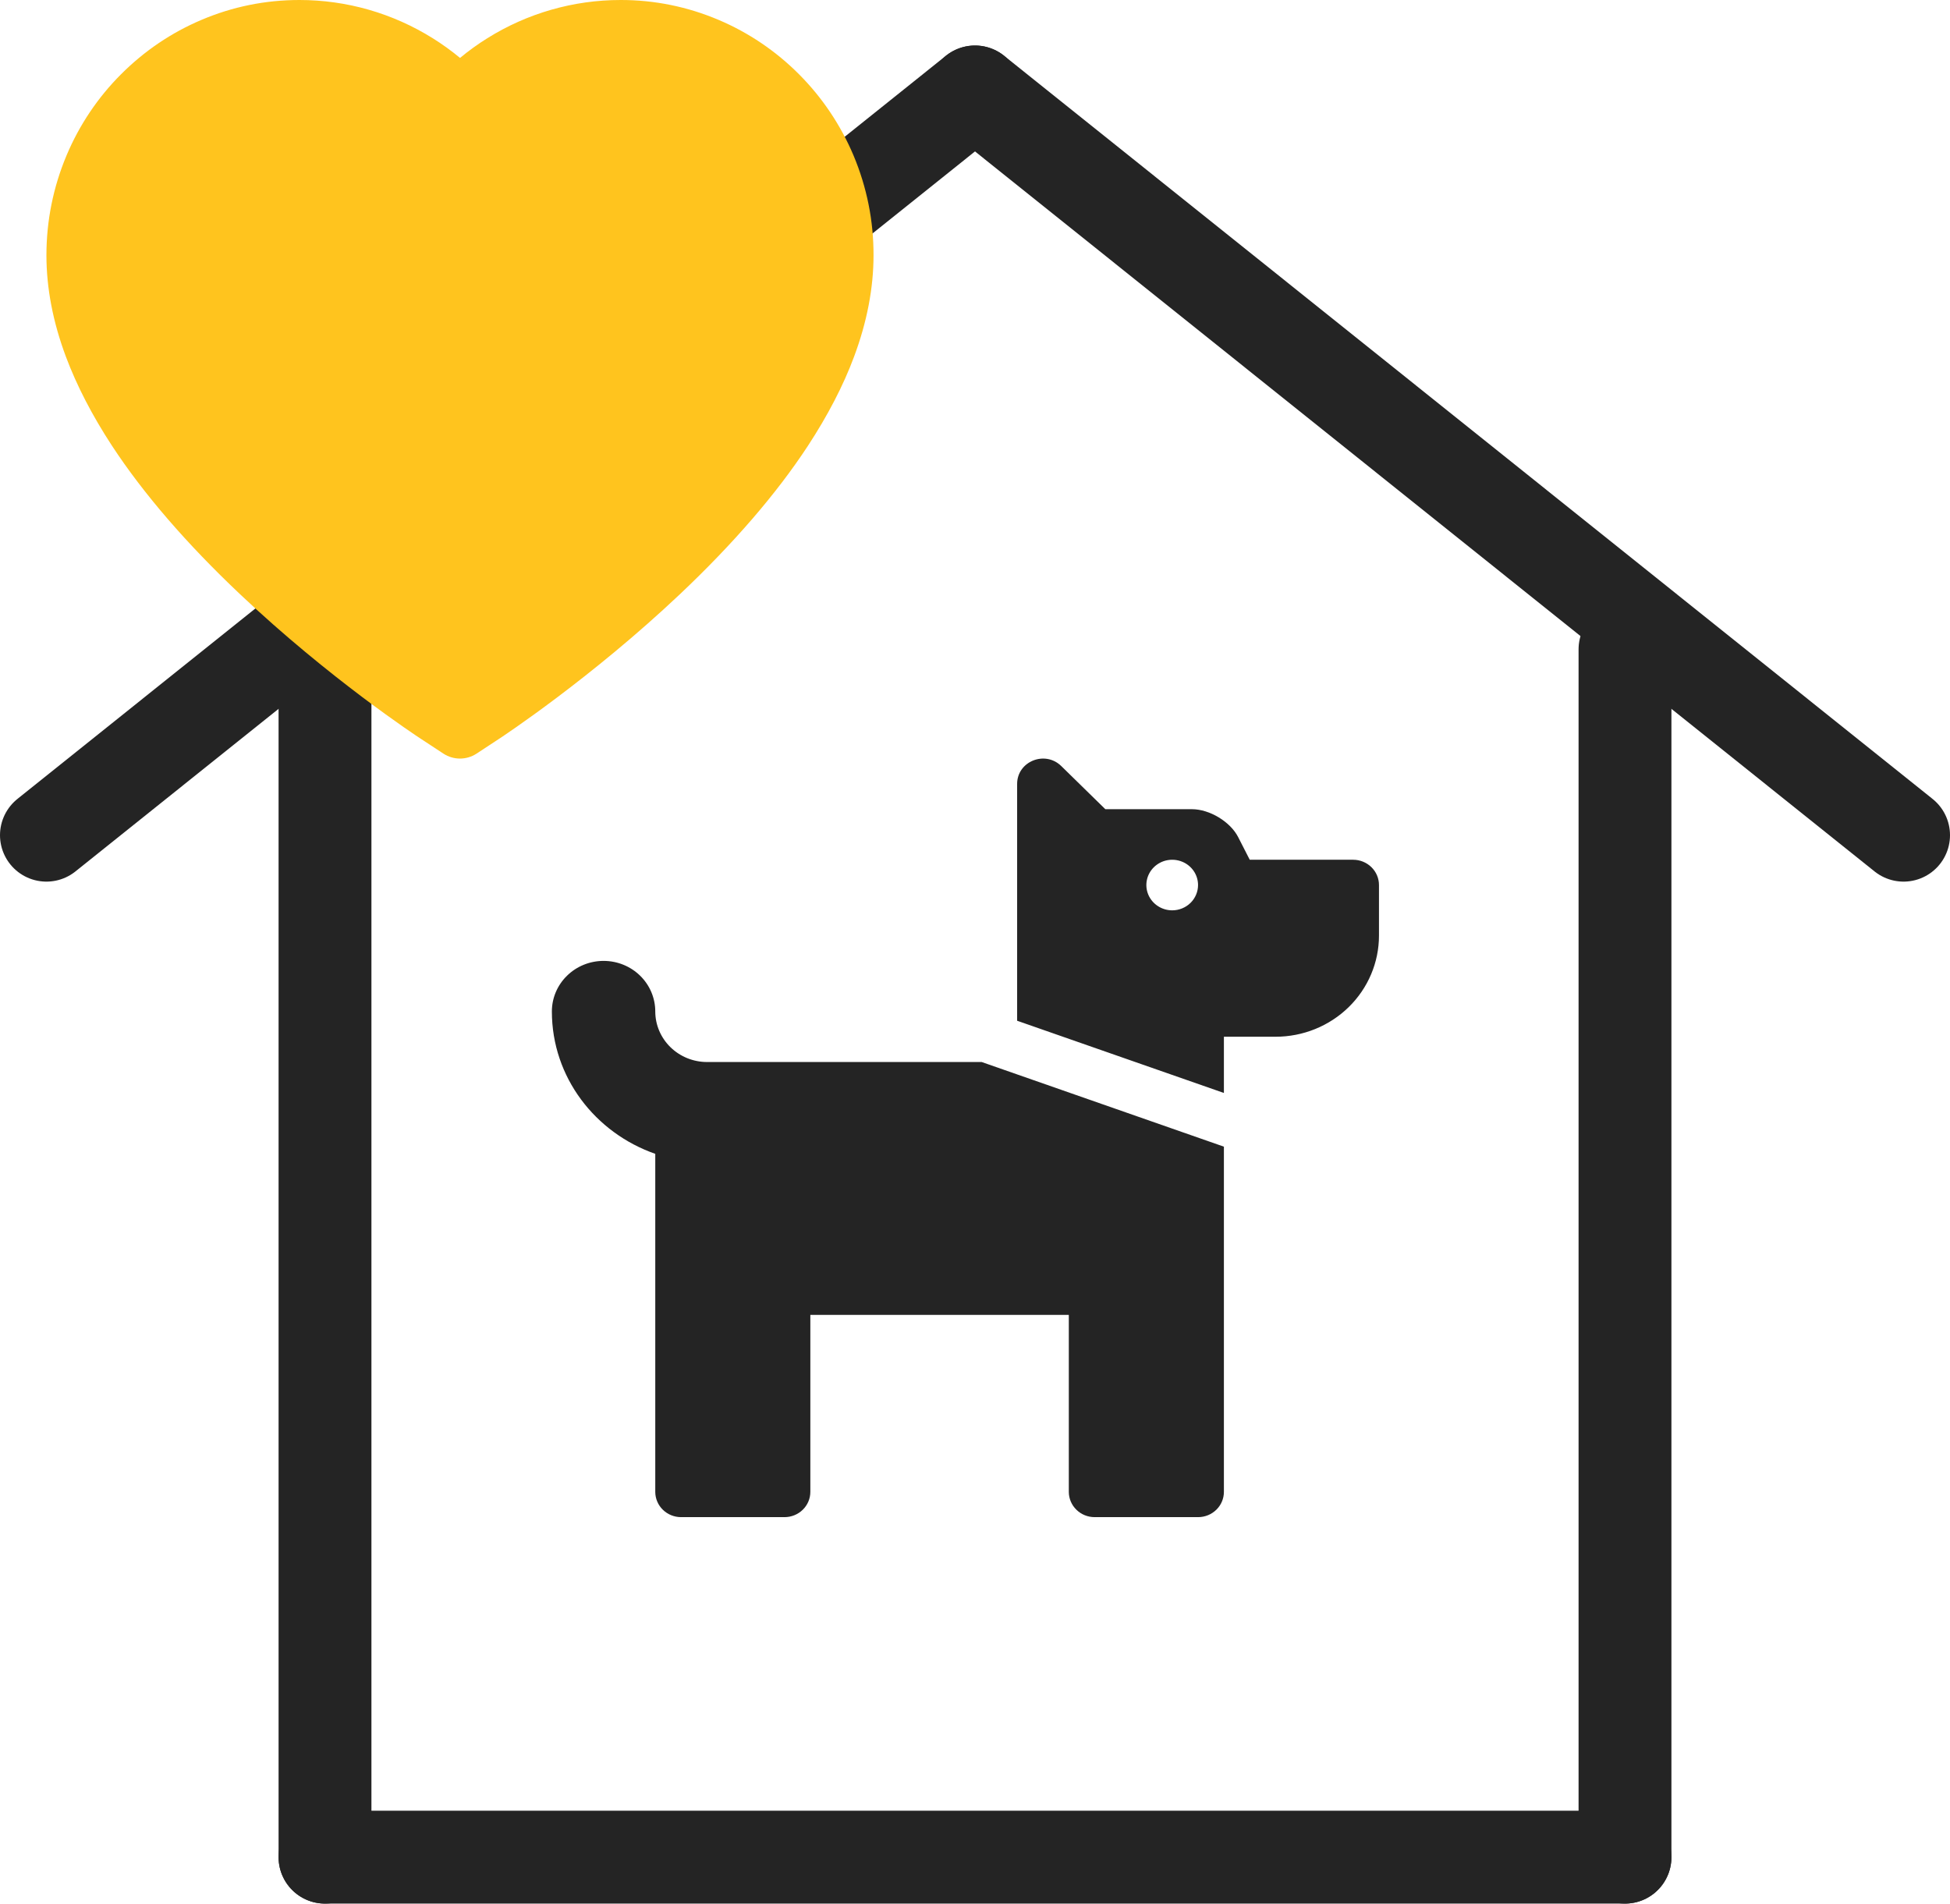
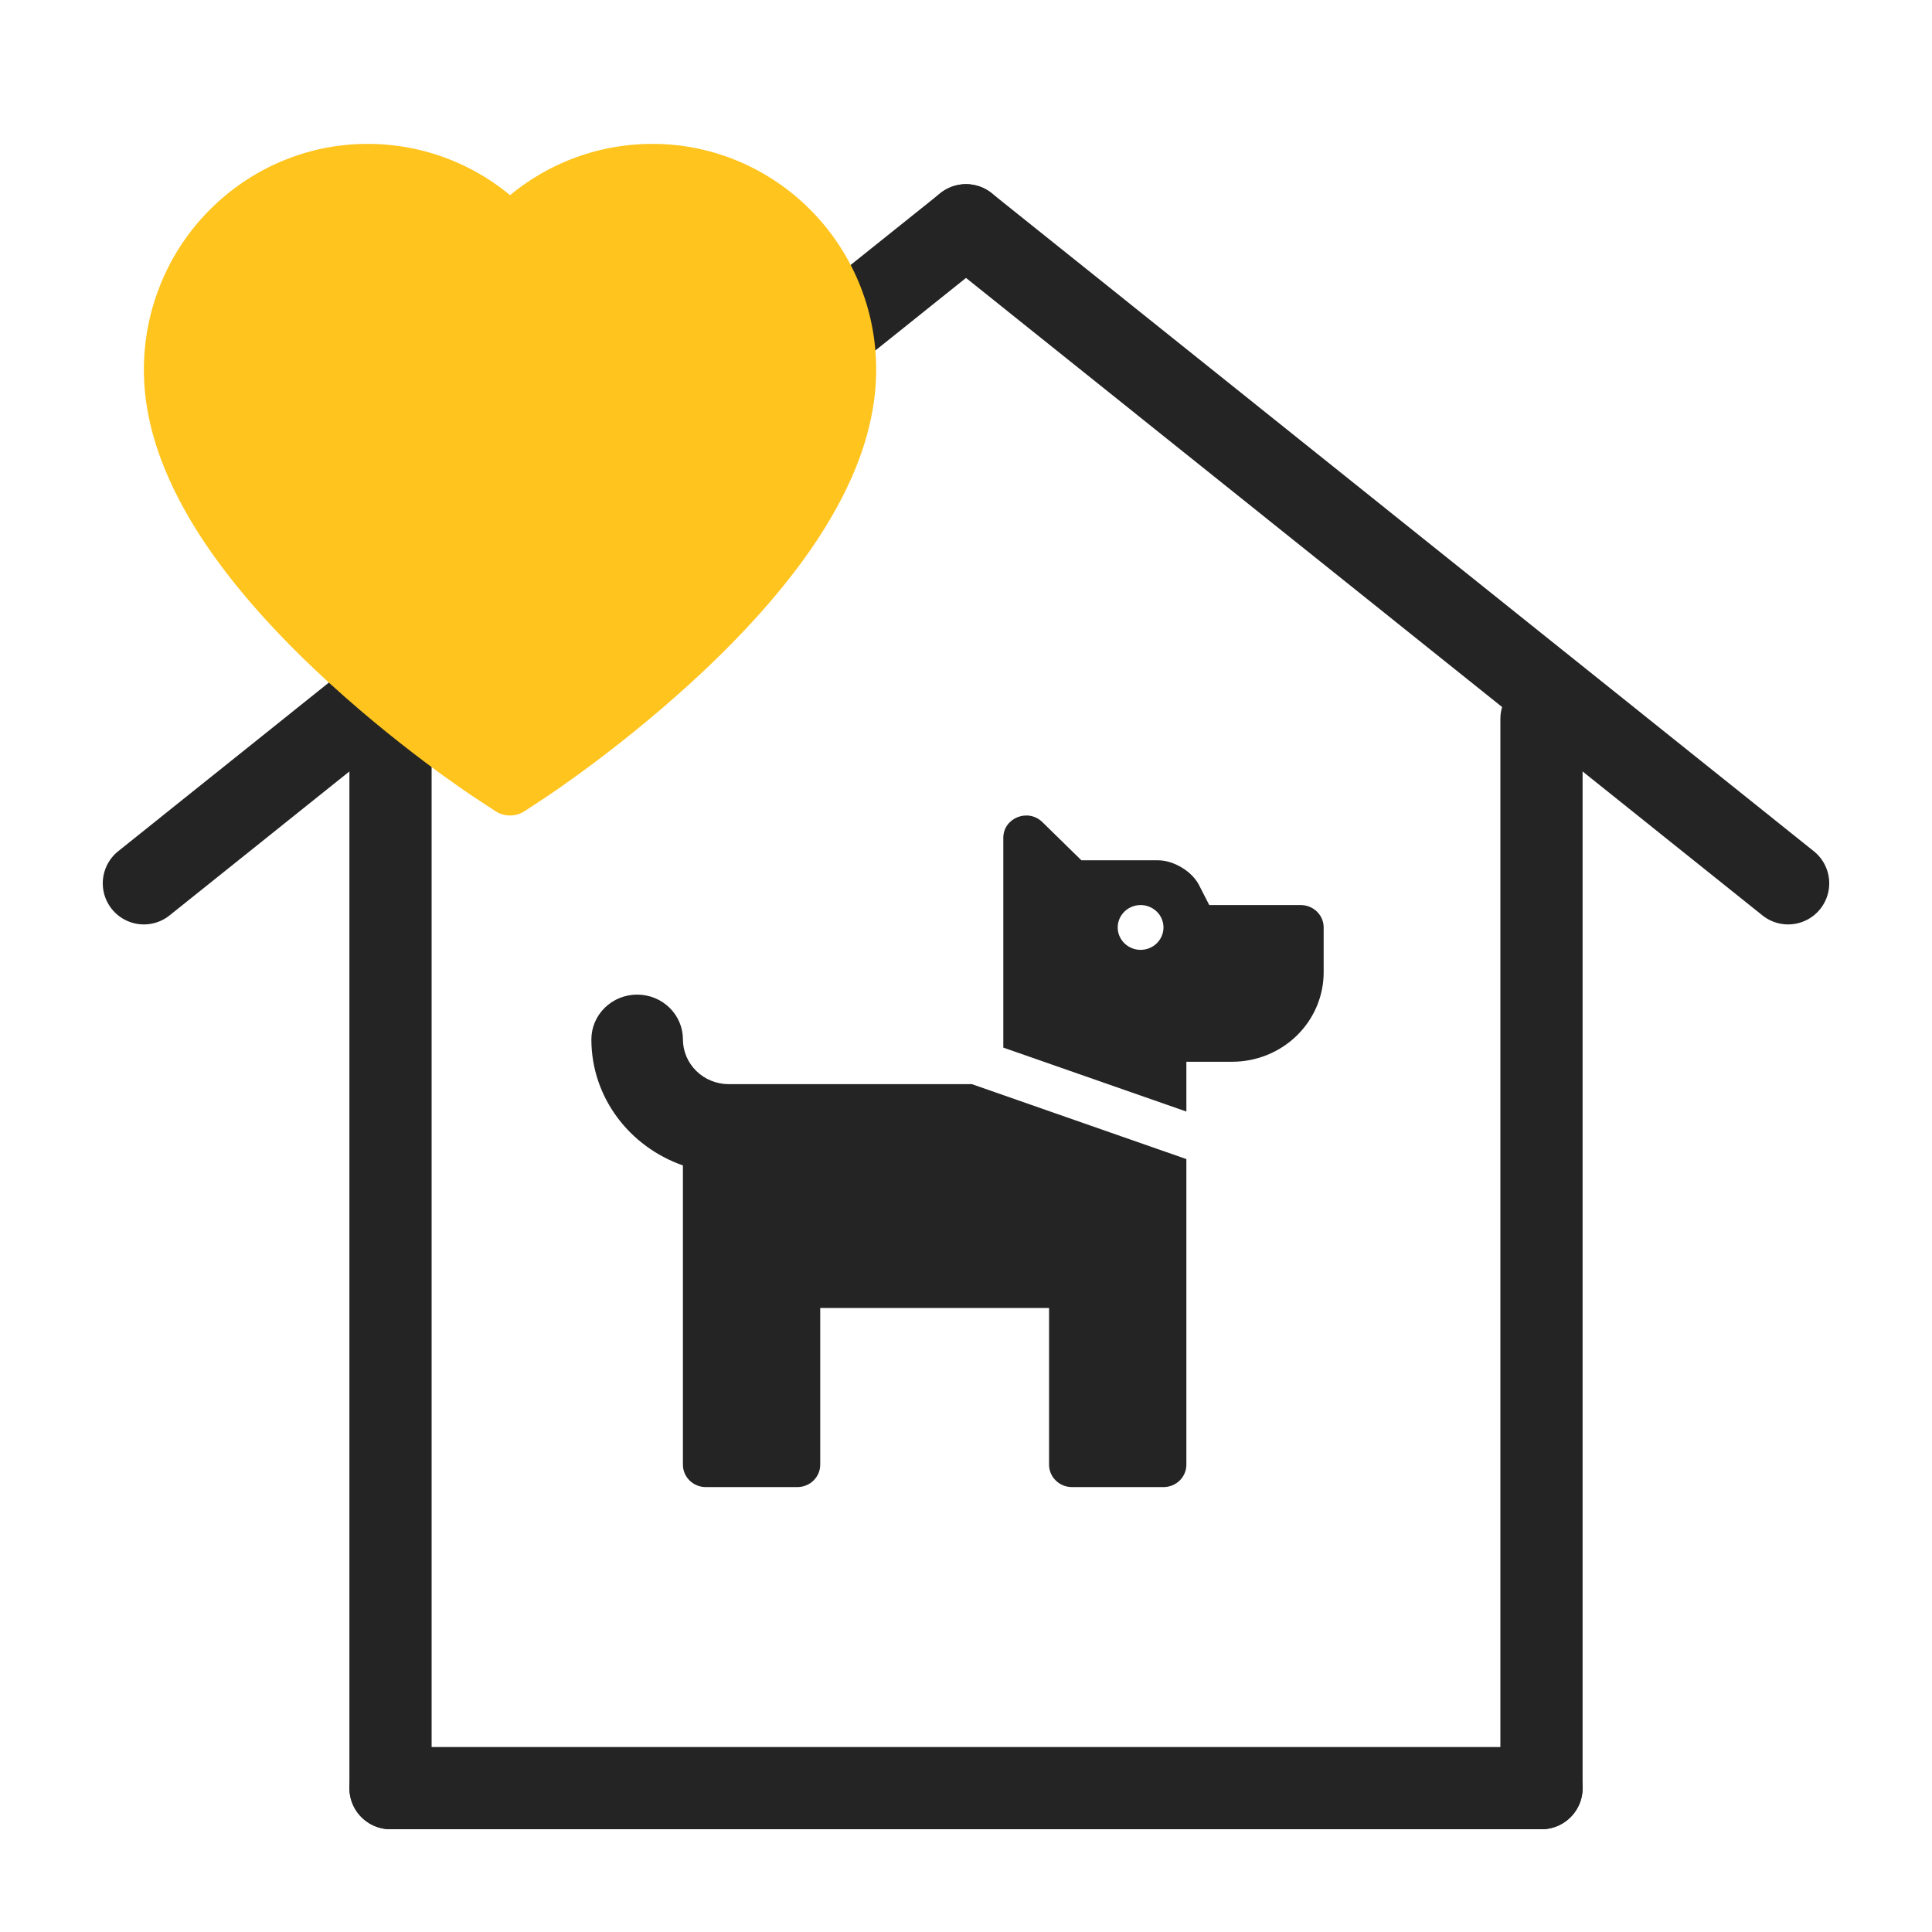
- <svg xmlns="http://www.w3.org/2000/svg" width="84" height="82" viewBox="0 0 84 82" fill="none">
-   <path d="M82 35.977L42 3.961" stroke="#242424" stroke-width="4" stroke-linecap="round" stroke-linejoin="round" />
-   <path d="M2 35.977L42 3.961" stroke="#242424" stroke-width="4" stroke-linecap="round" stroke-linejoin="round" />
-   <path d="M14 80V27.973" stroke="#242424" stroke-width="4" stroke-linecap="round" />
-   <path d="M70 80V27.973" stroke="#242424" stroke-width="4" stroke-linecap="round" />
-   <path d="M14 80H70" stroke="#242424" stroke-width="4" stroke-linecap="round" />
-   <path d="M42.288 45.748L52.722 49.394V64.264C52.722 64.553 52.605 64.83 52.396 65.034C52.187 65.239 51.904 65.353 51.608 65.353H47.155C46.86 65.353 46.576 65.239 46.368 65.034C46.159 64.83 46.041 64.553 46.041 64.264V56.64H34.907V64.264C34.907 64.553 34.79 64.83 34.581 65.034C34.373 65.239 34.089 65.353 33.794 65.353H29.34C29.045 65.353 28.762 65.239 28.553 65.034C28.344 64.83 28.227 64.553 28.227 64.264V49.703C25.641 48.801 23.773 46.406 23.773 43.57C23.773 42.992 24.008 42.438 24.426 42.03C24.843 41.621 25.41 41.392 26 41.392C26.591 41.392 27.157 41.621 27.575 42.03C27.992 42.438 28.227 42.992 28.227 43.57C28.228 44.148 28.463 44.701 28.881 45.109C29.298 45.517 29.864 45.747 30.454 45.748H42.288ZM59.402 38.124V40.303C59.402 41.458 58.933 42.566 58.098 43.383C57.263 44.2 56.13 44.659 54.949 44.659H52.722V47.081L43.815 43.97V33.768C43.815 32.798 45.013 32.312 45.715 32.998L47.614 34.857H51.345C52.105 34.857 52.998 35.396 53.337 36.061L53.835 37.035H58.289C58.584 37.035 58.867 37.15 59.076 37.354C59.285 37.559 59.402 37.836 59.402 38.124ZM51.608 38.124C51.608 37.909 51.543 37.698 51.421 37.519C51.298 37.34 51.125 37.2 50.921 37.118C50.718 37.036 50.494 37.014 50.278 37.056C50.062 37.098 49.864 37.202 49.708 37.354C49.552 37.507 49.446 37.701 49.403 37.912C49.36 38.123 49.382 38.342 49.466 38.541C49.551 38.74 49.693 38.91 49.877 39.03C50.06 39.15 50.275 39.214 50.495 39.214C50.79 39.214 51.074 39.099 51.282 38.895C51.491 38.69 51.608 38.413 51.608 38.124Z" fill="#242424" />
-   <path d="M36.767 6.696C36.214 5.386 35.417 4.199 34.42 3.2C33.423 2.199 32.247 1.404 30.956 0.857C29.617 0.288 28.182 -0.003 26.733 2.96773e-05C24.7 2.96773e-05 22.716 0.57 20.992 1.647C20.579 1.904 20.188 2.187 19.817 2.495C19.445 2.187 19.053 1.904 18.641 1.647C16.917 0.57 14.933 2.96773e-05 12.9 2.96773e-05C11.436 2.96773e-05 10.017 0.287 8.677 0.857C7.382 1.406 6.215 2.196 5.213 3.2C4.215 4.197 3.417 5.385 2.866 6.696C2.293 8.06 2 9.508 2 10.999C2 12.405 2.28 13.87 2.837 15.36C3.303 16.606 3.971 17.898 4.825 19.203C6.178 21.267 8.038 23.421 10.347 25.603C14.175 29.222 17.965 31.721 18.126 31.823L19.103 32.465C19.536 32.747 20.093 32.747 20.526 32.465L21.503 31.823C21.664 31.717 25.45 29.222 29.282 25.603C31.591 23.421 33.451 21.267 34.804 19.203C35.657 17.898 36.33 16.606 36.792 15.36C37.348 13.87 37.629 12.405 37.629 10.999C37.633 9.508 37.34 8.06 36.767 6.696Z" fill="#FFC41E" />
+ <svg xmlns="http://www.w3.org/2000/svg" width="94" height="94" viewBox="0 0 94 94" fill="none">
+   <path d="M87 42.977L47 10.961" stroke="#242424" stroke-width="4" stroke-linecap="round" stroke-linejoin="round" />
+   <path d="M7 42.977L47 10.961" stroke="#242424" stroke-width="4" stroke-linecap="round" stroke-linejoin="round" />
+   <path d="M19 87V34.973" stroke="#242424" stroke-width="4" stroke-linecap="round" />
+   <path d="M75 87V34.973" stroke="#242424" stroke-width="4" stroke-linecap="round" />
+   <path d="M19 87H75" stroke="#242424" stroke-width="4" stroke-linecap="round" />
+   <path d="M47.288 52.749L57.722 56.394V71.264C57.722 71.553 57.605 71.83 57.396 72.034C57.187 72.239 56.904 72.353 56.608 72.353H52.155C51.86 72.353 51.576 72.239 51.368 72.034C51.159 71.83 51.041 71.553 51.041 71.264V63.64H39.907V71.264C39.907 71.553 39.79 71.83 39.581 72.034C39.373 72.239 39.089 72.353 38.794 72.353H34.34C34.045 72.353 33.762 72.239 33.553 72.034C33.344 71.83 33.227 71.553 33.227 71.264V56.703C30.641 55.801 28.773 53.406 28.773 50.57C28.773 49.992 29.008 49.438 29.426 49.03C29.843 48.621 30.41 48.392 31 48.392C31.591 48.392 32.157 48.621 32.575 49.03C32.992 49.438 33.227 49.992 33.227 50.57C33.228 51.148 33.463 51.701 33.88 52.109C34.298 52.518 34.864 52.748 35.454 52.749H47.288ZM64.402 45.124V47.303C64.402 48.458 63.933 49.566 63.098 50.383C62.263 51.2 61.13 51.659 59.949 51.659H57.722V54.081L48.815 50.97V40.768C48.815 39.798 50.013 39.312 50.715 39.998L52.614 41.857H56.345C57.105 41.857 57.998 42.396 58.337 43.061L58.835 44.035H63.289C63.584 44.035 63.867 44.15 64.076 44.354C64.285 44.559 64.402 44.836 64.402 45.124ZM56.608 45.124C56.608 44.909 56.543 44.699 56.421 44.519C56.298 44.34 56.125 44.201 55.921 44.118C55.718 44.036 55.494 44.014 55.278 44.056C55.062 44.098 54.864 44.202 54.708 44.354C54.552 44.507 54.446 44.701 54.403 44.912C54.36 45.123 54.382 45.342 54.466 45.541C54.551 45.74 54.693 45.91 54.877 46.03C55.06 46.15 55.275 46.214 55.495 46.214C55.79 46.214 56.074 46.099 56.282 45.895C56.491 45.69 56.608 45.413 56.608 45.124Z" fill="#242424" />
+   <path d="M41.767 13.696C41.214 12.386 40.417 11.198 39.42 10.2C38.423 9.199 37.247 8.404 35.956 7.857C34.617 7.288 33.182 6.997 31.733 7C29.7 7 27.716 7.57 25.992 8.647C25.579 8.904 25.188 9.187 24.817 9.495C24.445 9.187 24.053 8.904 23.641 8.647C21.917 7.57 19.933 7 17.9 7C16.436 7 15.017 7.287 13.677 7.857C12.382 8.406 11.215 9.196 10.213 10.2C9.215 11.197 8.417 12.385 7.866 13.696C7.293 15.06 7 16.508 7 17.999C7 19.405 7.28 20.87 7.837 22.36C8.303 23.606 8.971 24.898 9.825 26.203C11.178 28.267 13.038 30.421 15.347 32.603C19.175 36.222 22.965 38.721 23.126 38.823L24.103 39.465C24.536 39.747 25.093 39.747 25.526 39.465L26.503 38.823C26.664 38.717 30.45 36.222 34.282 32.603C36.591 30.421 38.451 28.267 39.804 26.203C40.657 24.898 41.33 23.606 41.792 22.36C42.348 20.87 42.629 19.405 42.629 17.999C42.633 16.508 42.34 15.06 41.767 13.696Z" fill="#FFC41E" />
</svg>
